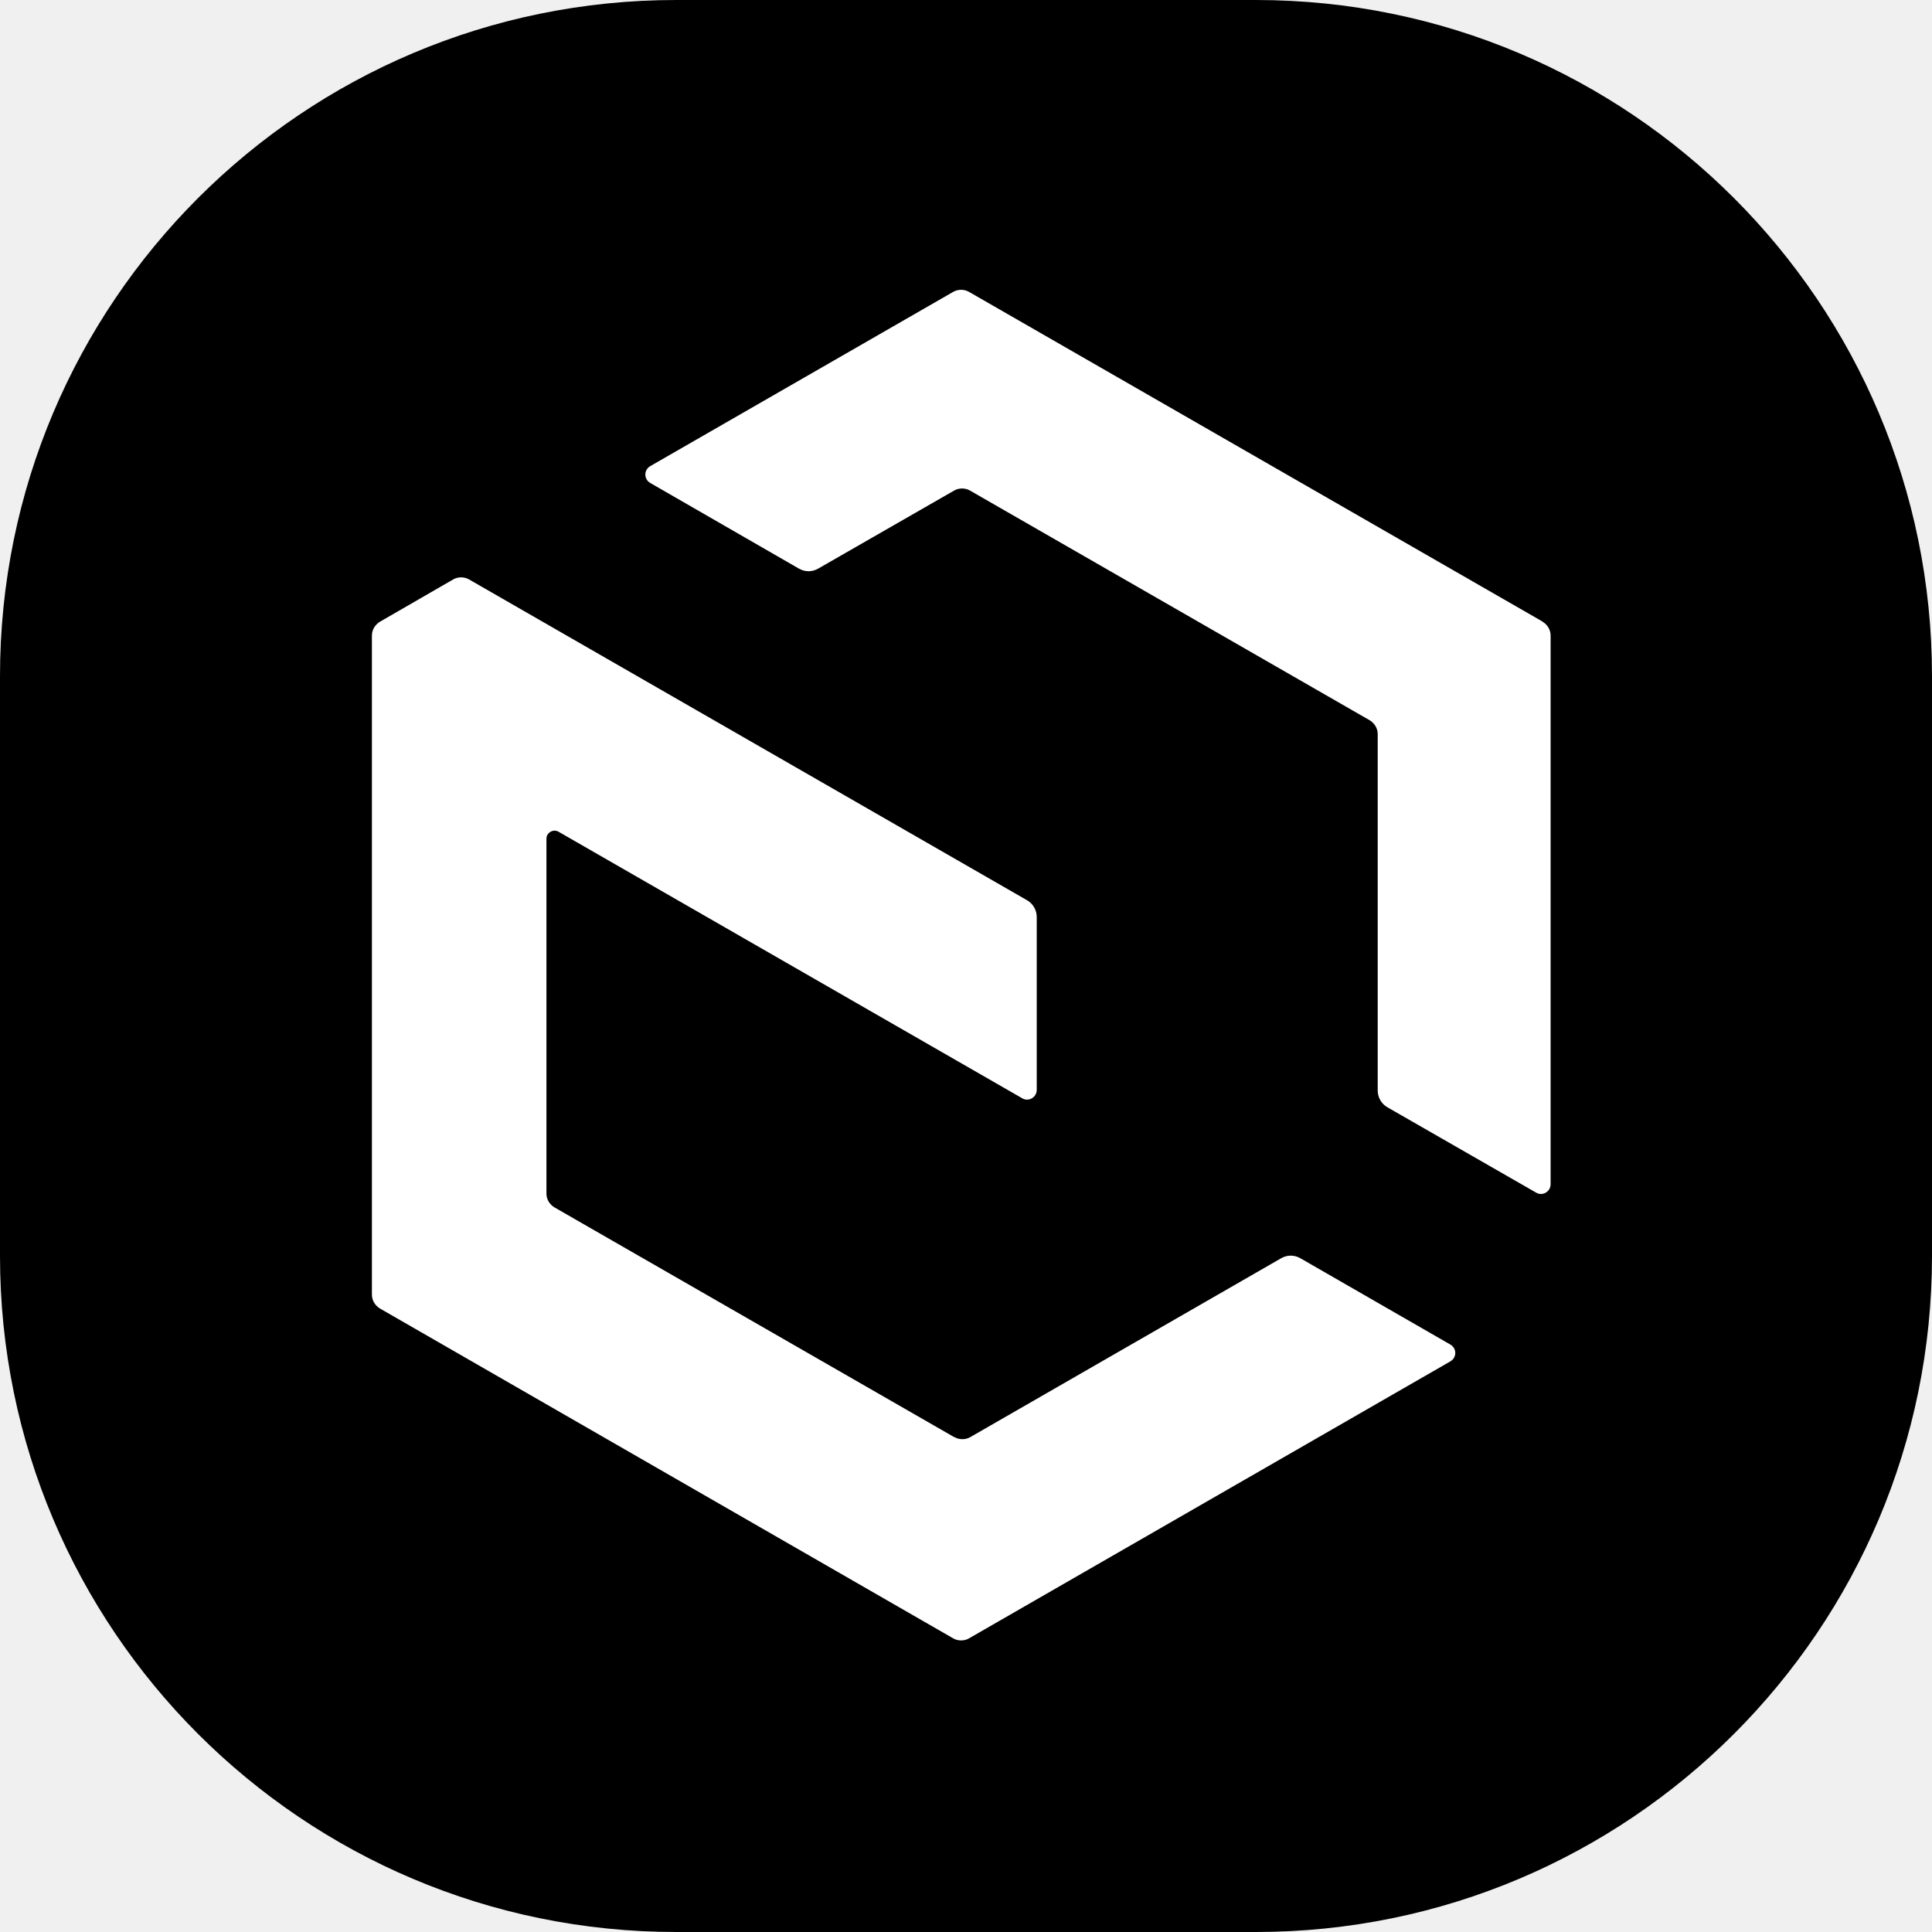
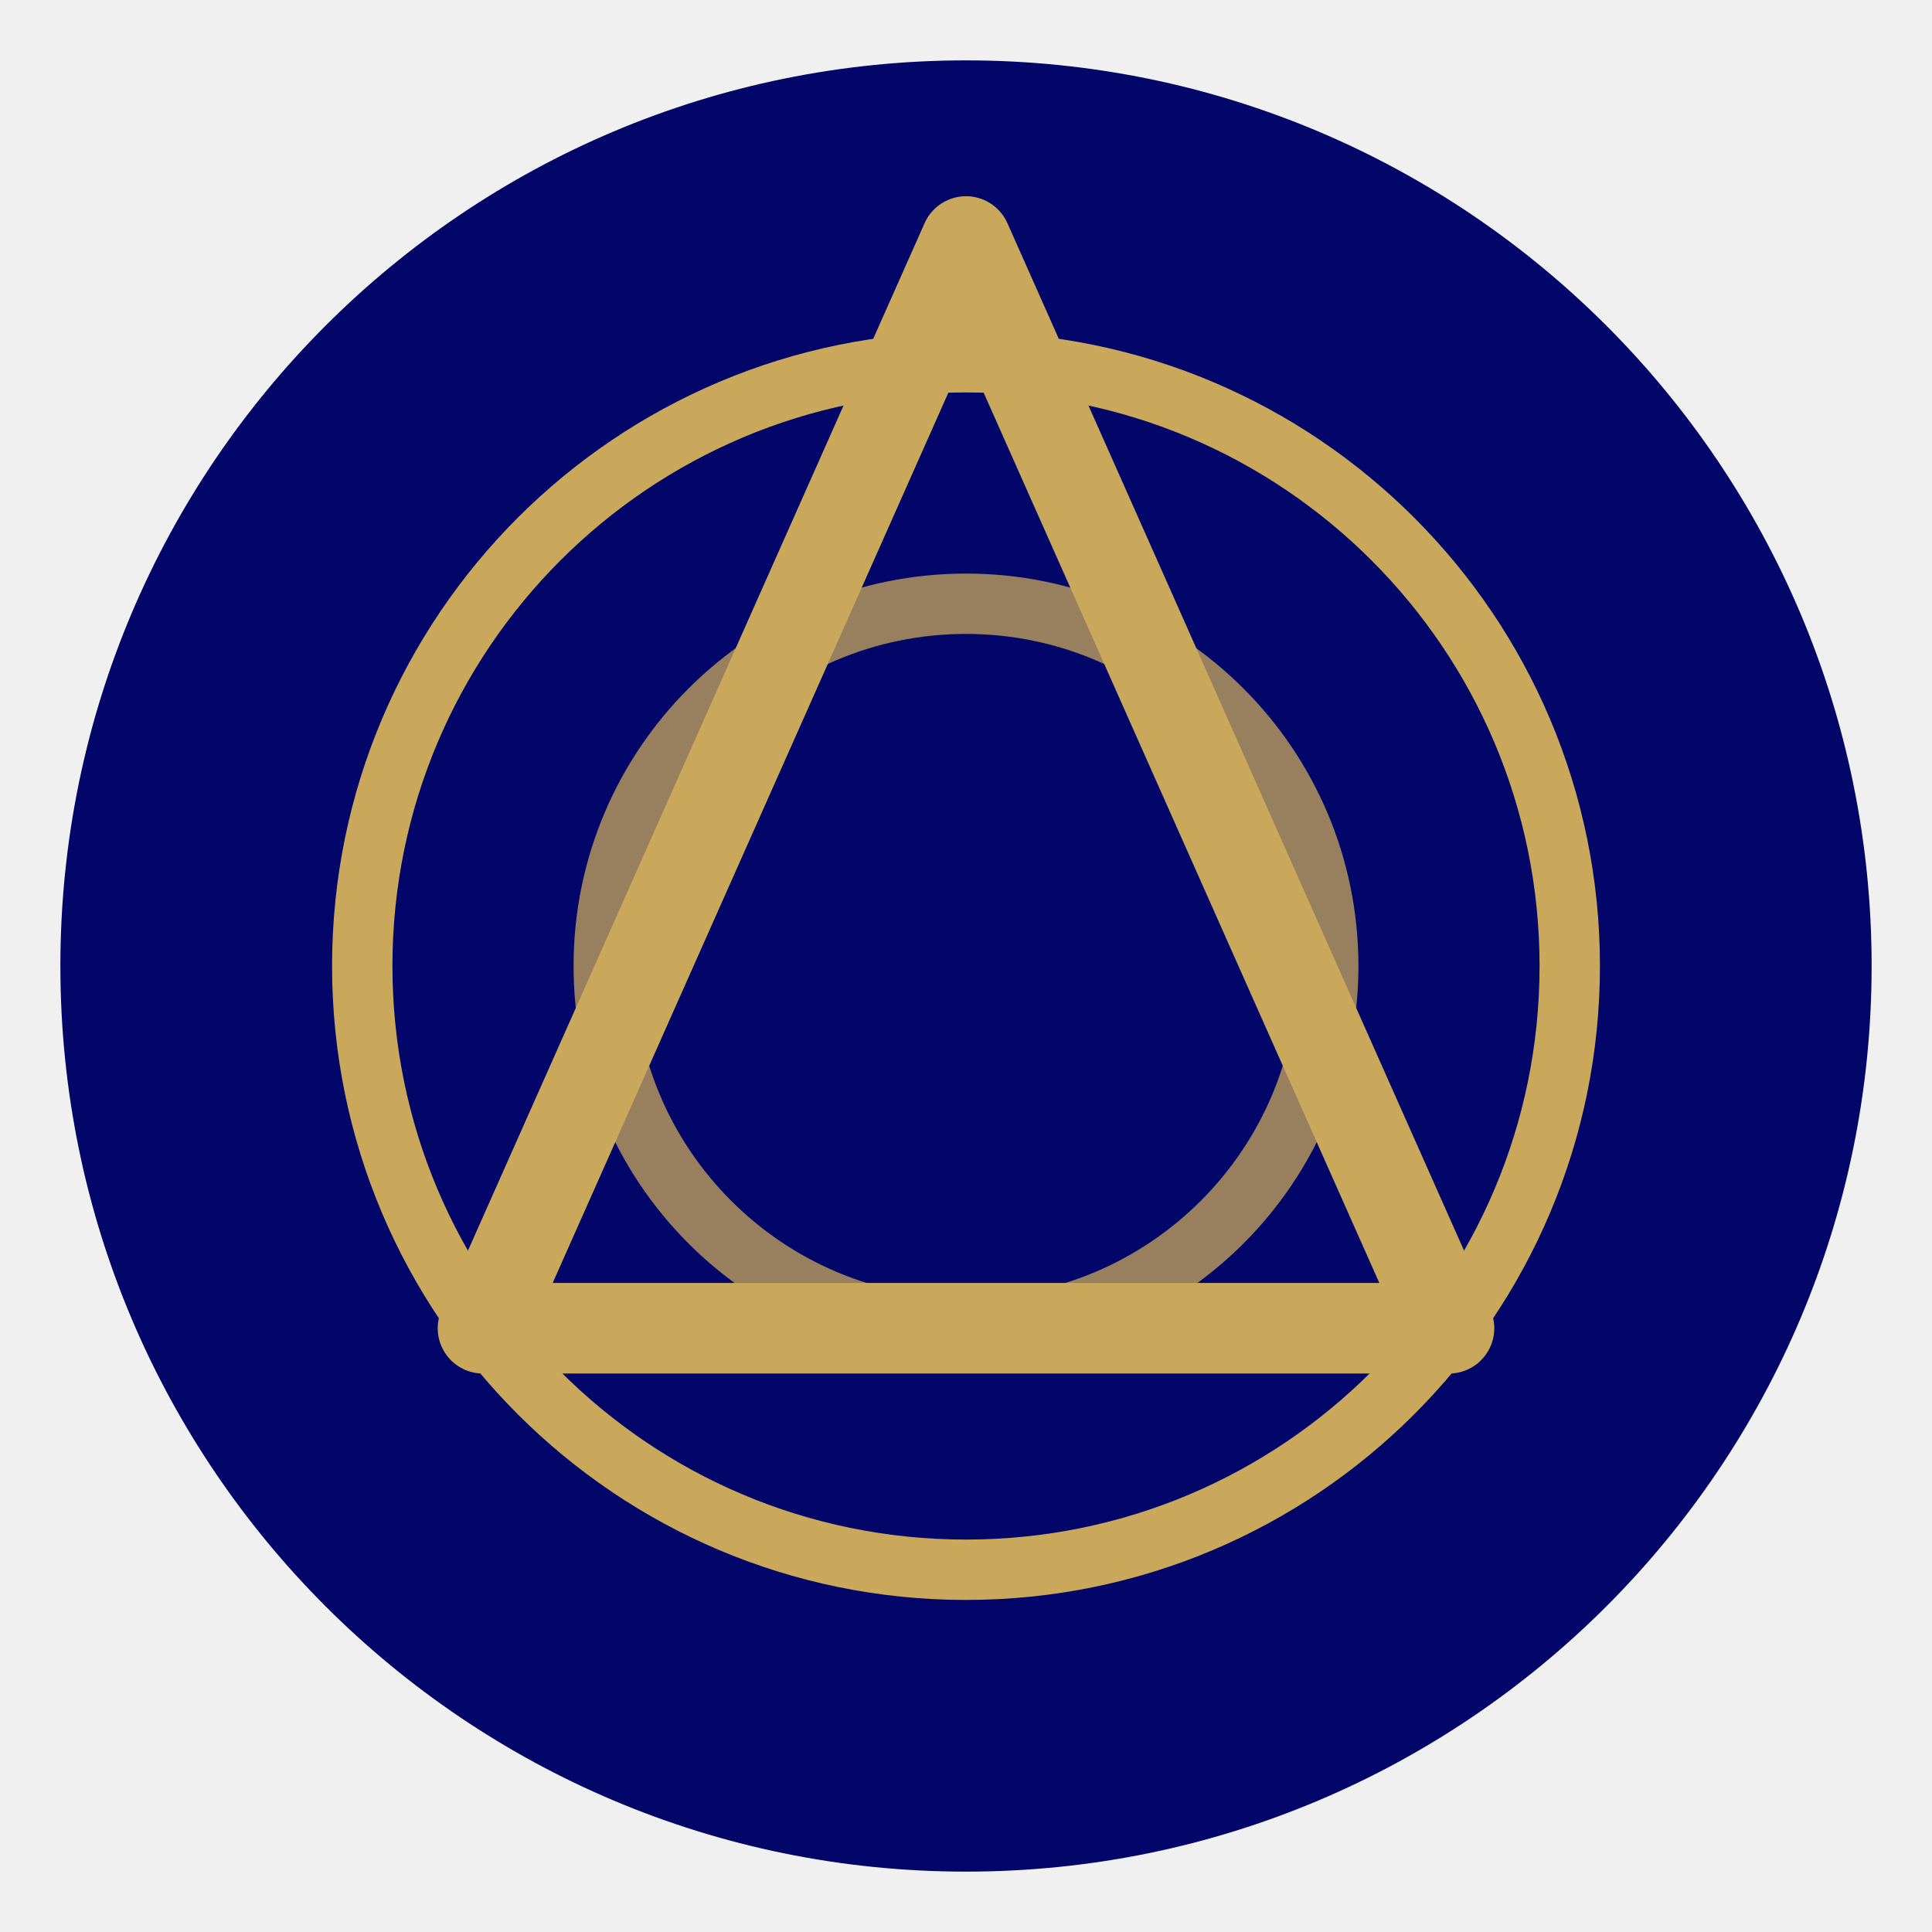
- <svg xmlns="http://www.w3.org/2000/svg" version="1.1" width="1000" height="1000">
-   <style>
-     #light-icon {
-       display: inline;
-     }
-     #dark-icon {
-       display: none;
-     }
- 
-     @media (prefers-color-scheme: dark) {
-       #light-icon {
-         display: none;
-       }
-       #dark-icon {
-         display: inline;
-       }
-     }
-   </style>
-   <g id="light-icon">
-     <svg version="1.1" width="1000" height="1000">
-       <g clip-path="url(#SvgjsClipPath1059)">
-         <rect width="1000" height="1000" fill="#000000" />
-         <g transform="matrix(5,0,0,5,192.5,150)">
-           <svg version="1.1" width="123" height="140">
-             <svg width="123" height="140" viewBox="0 0 123 140" fill="none">
-               <path d="M60.257 118.758L18.904 94.992C18.402 94.692 18.067 94.158 18.067 93.558V56.825C18.067 56.192 18.77 55.792 19.305 56.092L67.316 83.692C67.986 84.092 68.822 83.592 68.822 82.825V64.925C68.822 64.225 68.454 63.558 67.818 63.192L10.071 29.992C9.569 29.692 8.9 29.692 8.398 29.992L0.836 34.358C0.335 34.658 0 35.192 0 35.792V104.025C0 104.625 0.335 105.158 0.836 105.458L60.157 139.592C60.658 139.892 61.328 139.892 61.829 139.592L111.647 110.925C112.317 110.525 112.317 109.592 111.647 109.192L96.123 100.258C95.487 99.892 94.751 99.892 94.116 100.258L61.963 118.758C61.461 119.058 60.792 119.058 60.29 118.758H60.257Z" fill="white" />
-               <path d="M121.149 34.325L61.829 0.225C61.328 -0.075 60.658 -0.075 60.157 0.225L28.807 18.258C28.138 18.658 28.138 19.592 28.807 19.992L44.197 28.858C44.833 29.225 45.569 29.225 46.205 28.858L60.257 20.792C60.759 20.492 61.428 20.492 61.93 20.792L103.283 44.558C103.785 44.858 104.12 45.392 104.12 45.992V82.892C104.12 83.592 104.488 84.258 105.123 84.625L120.514 93.458C121.183 93.858 122.019 93.358 122.019 92.592V35.792C122.019 35.192 121.685 34.658 121.183 34.358L121.149 34.325Z" fill="white" />
-             </svg>
-           </svg>
-         </g>
-       </g>
-       <defs>
-         <clipPath id="SvgjsClipPath1059">
-           <rect width="1000" height="1000" x="0" y="0" rx="350" ry="350" />
-         </clipPath>
-       </defs>
-     </svg>
-   </g>
-   <g id="dark-icon">
-     <svg version="1.1" width="1000" height="1000">
-       <g clip-path="url(#SvgjsClipPath1060)">
-         <rect width="1000" height="1000" fill="#000000" />
-         <g transform="matrix(5,0,0,5,192.5,150)">
-           <svg version="1.1" width="123" height="140">
-             <svg width="123" height="140" viewBox="0 0 123 140" fill="none">
-               <path d="M60.257 118.758L18.904 94.992C18.402 94.692 18.067 94.158 18.067 93.558V56.825C18.067 56.192 18.77 55.792 19.305 56.092L67.316 83.692C67.986 84.092 68.822 83.592 68.822 82.825V64.925C68.822 64.225 68.454 63.558 67.818 63.192L10.071 29.992C9.569 29.692 8.9 29.692 8.398 29.992L0.836 34.358C0.335 34.658 0 35.192 0 35.792V104.025C0 104.625 0.335 105.158 0.836 105.458L60.157 139.592C60.658 139.892 61.328 139.892 61.829 139.592L111.647 110.925C112.317 110.525 112.317 109.592 111.647 109.192L96.123 100.258C95.487 99.892 94.751 99.892 94.116 100.258L61.963 118.758C61.461 119.058 60.792 119.058 60.29 118.758H60.257Z" fill="white" />
-               <path d="M121.149 34.325L61.829 0.225C61.328 -0.075 60.658 -0.075 60.157 0.225L28.807 18.258C28.138 18.658 28.138 19.592 28.807 19.992L44.197 28.858C44.833 29.225 45.569 29.225 46.205 28.858L60.257 20.792C60.759 20.492 61.428 20.492 61.93 20.792L103.283 44.558C103.785 44.858 104.12 45.392 104.12 45.992V82.892C104.12 83.592 104.488 84.258 105.123 84.625L120.514 93.458C121.183 93.858 122.019 93.358 122.019 92.592V35.792C122.019 35.192 121.685 34.658 121.183 34.358L121.149 34.325Z" fill="white" />
-             </svg>
-           </svg>
-         </g>
-       </g>
-       <defs>
-         <clipPath id="SvgjsClipPath1060">
-           <rect width="1000" height="1000" x="0" y="0" rx="350" ry="350" />
-         </clipPath>
-       </defs>
-     </svg>
-   </g>
+ <svg xmlns="http://www.w3.org/2000/svg" viewBox="0 0 32 32">
+   <circle cx="16" cy="16" r="15" fill="#020668" />
+   <circle cx="16" cy="16" r="10" fill="none" stroke="#c9a85c" stroke-width="1" />
+   <circle cx="16" cy="16" r="6" fill="none" stroke="#c9a85c" stroke-width="1" opacity=".75" />
+   <path d="M16 4 L24 22 L8 22 Z" fill="none" stroke="#c9a85c" stroke-width="1.5" stroke-linejoin="round" />
</svg>
